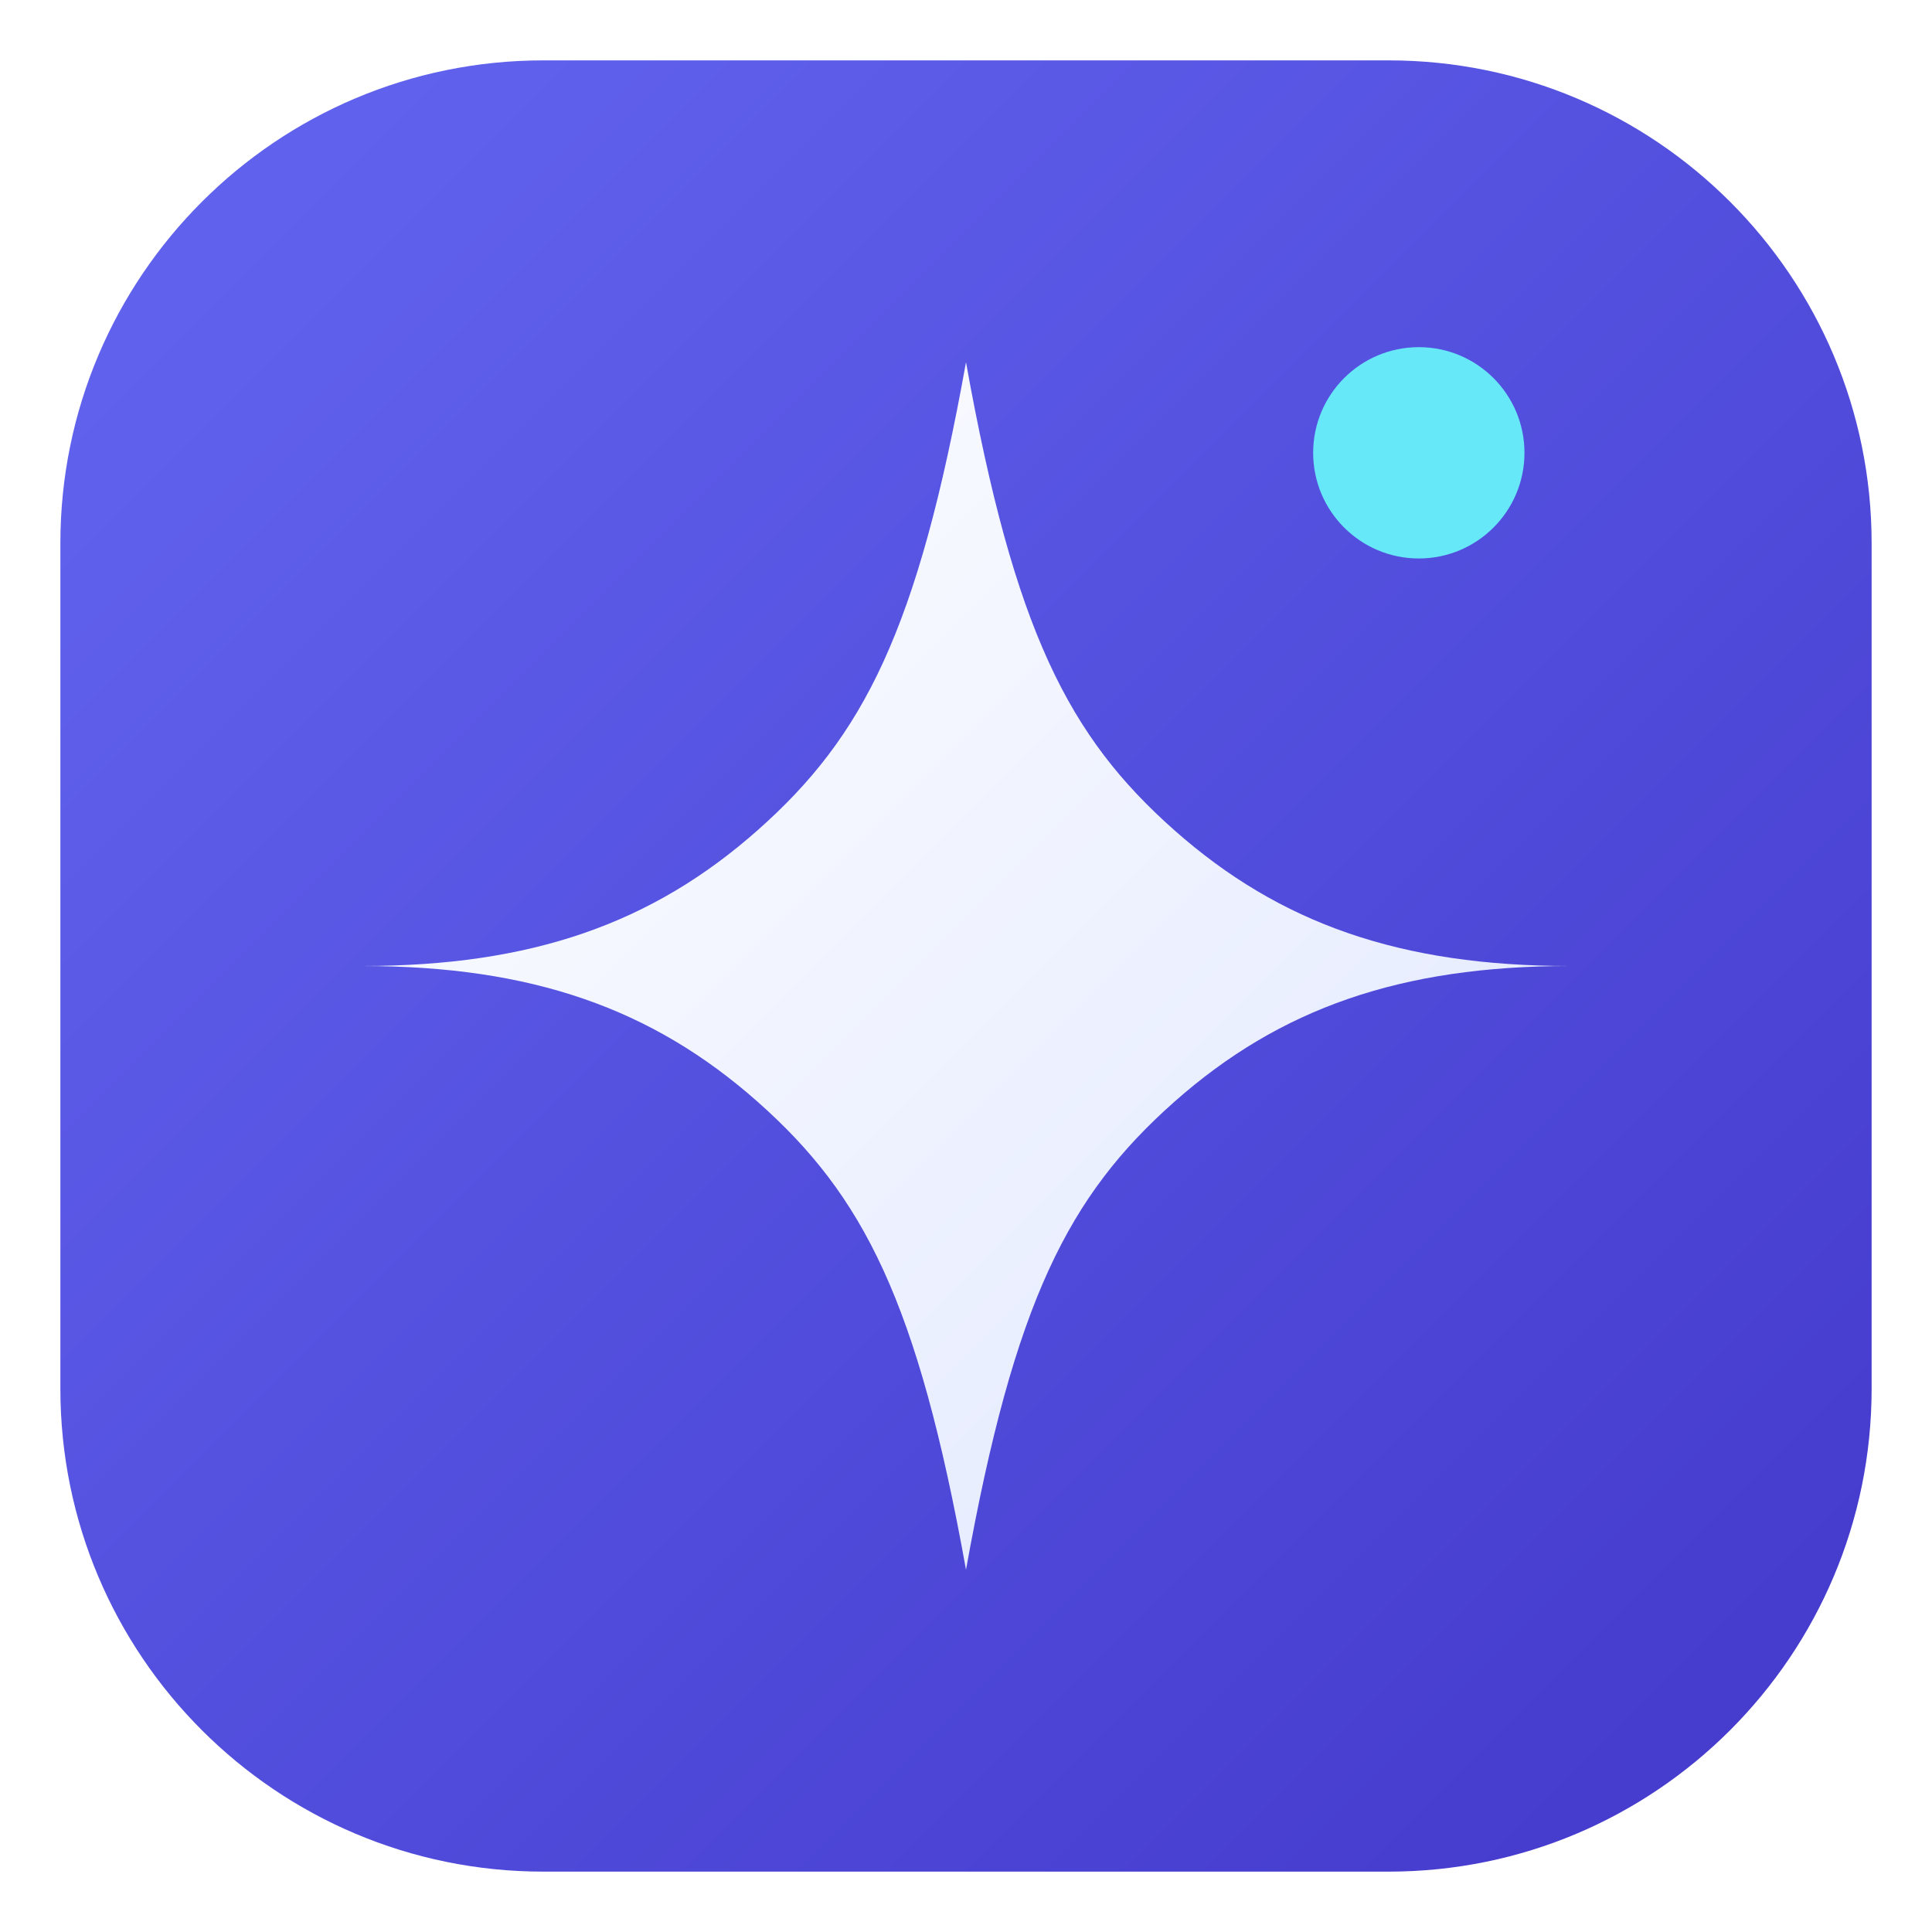
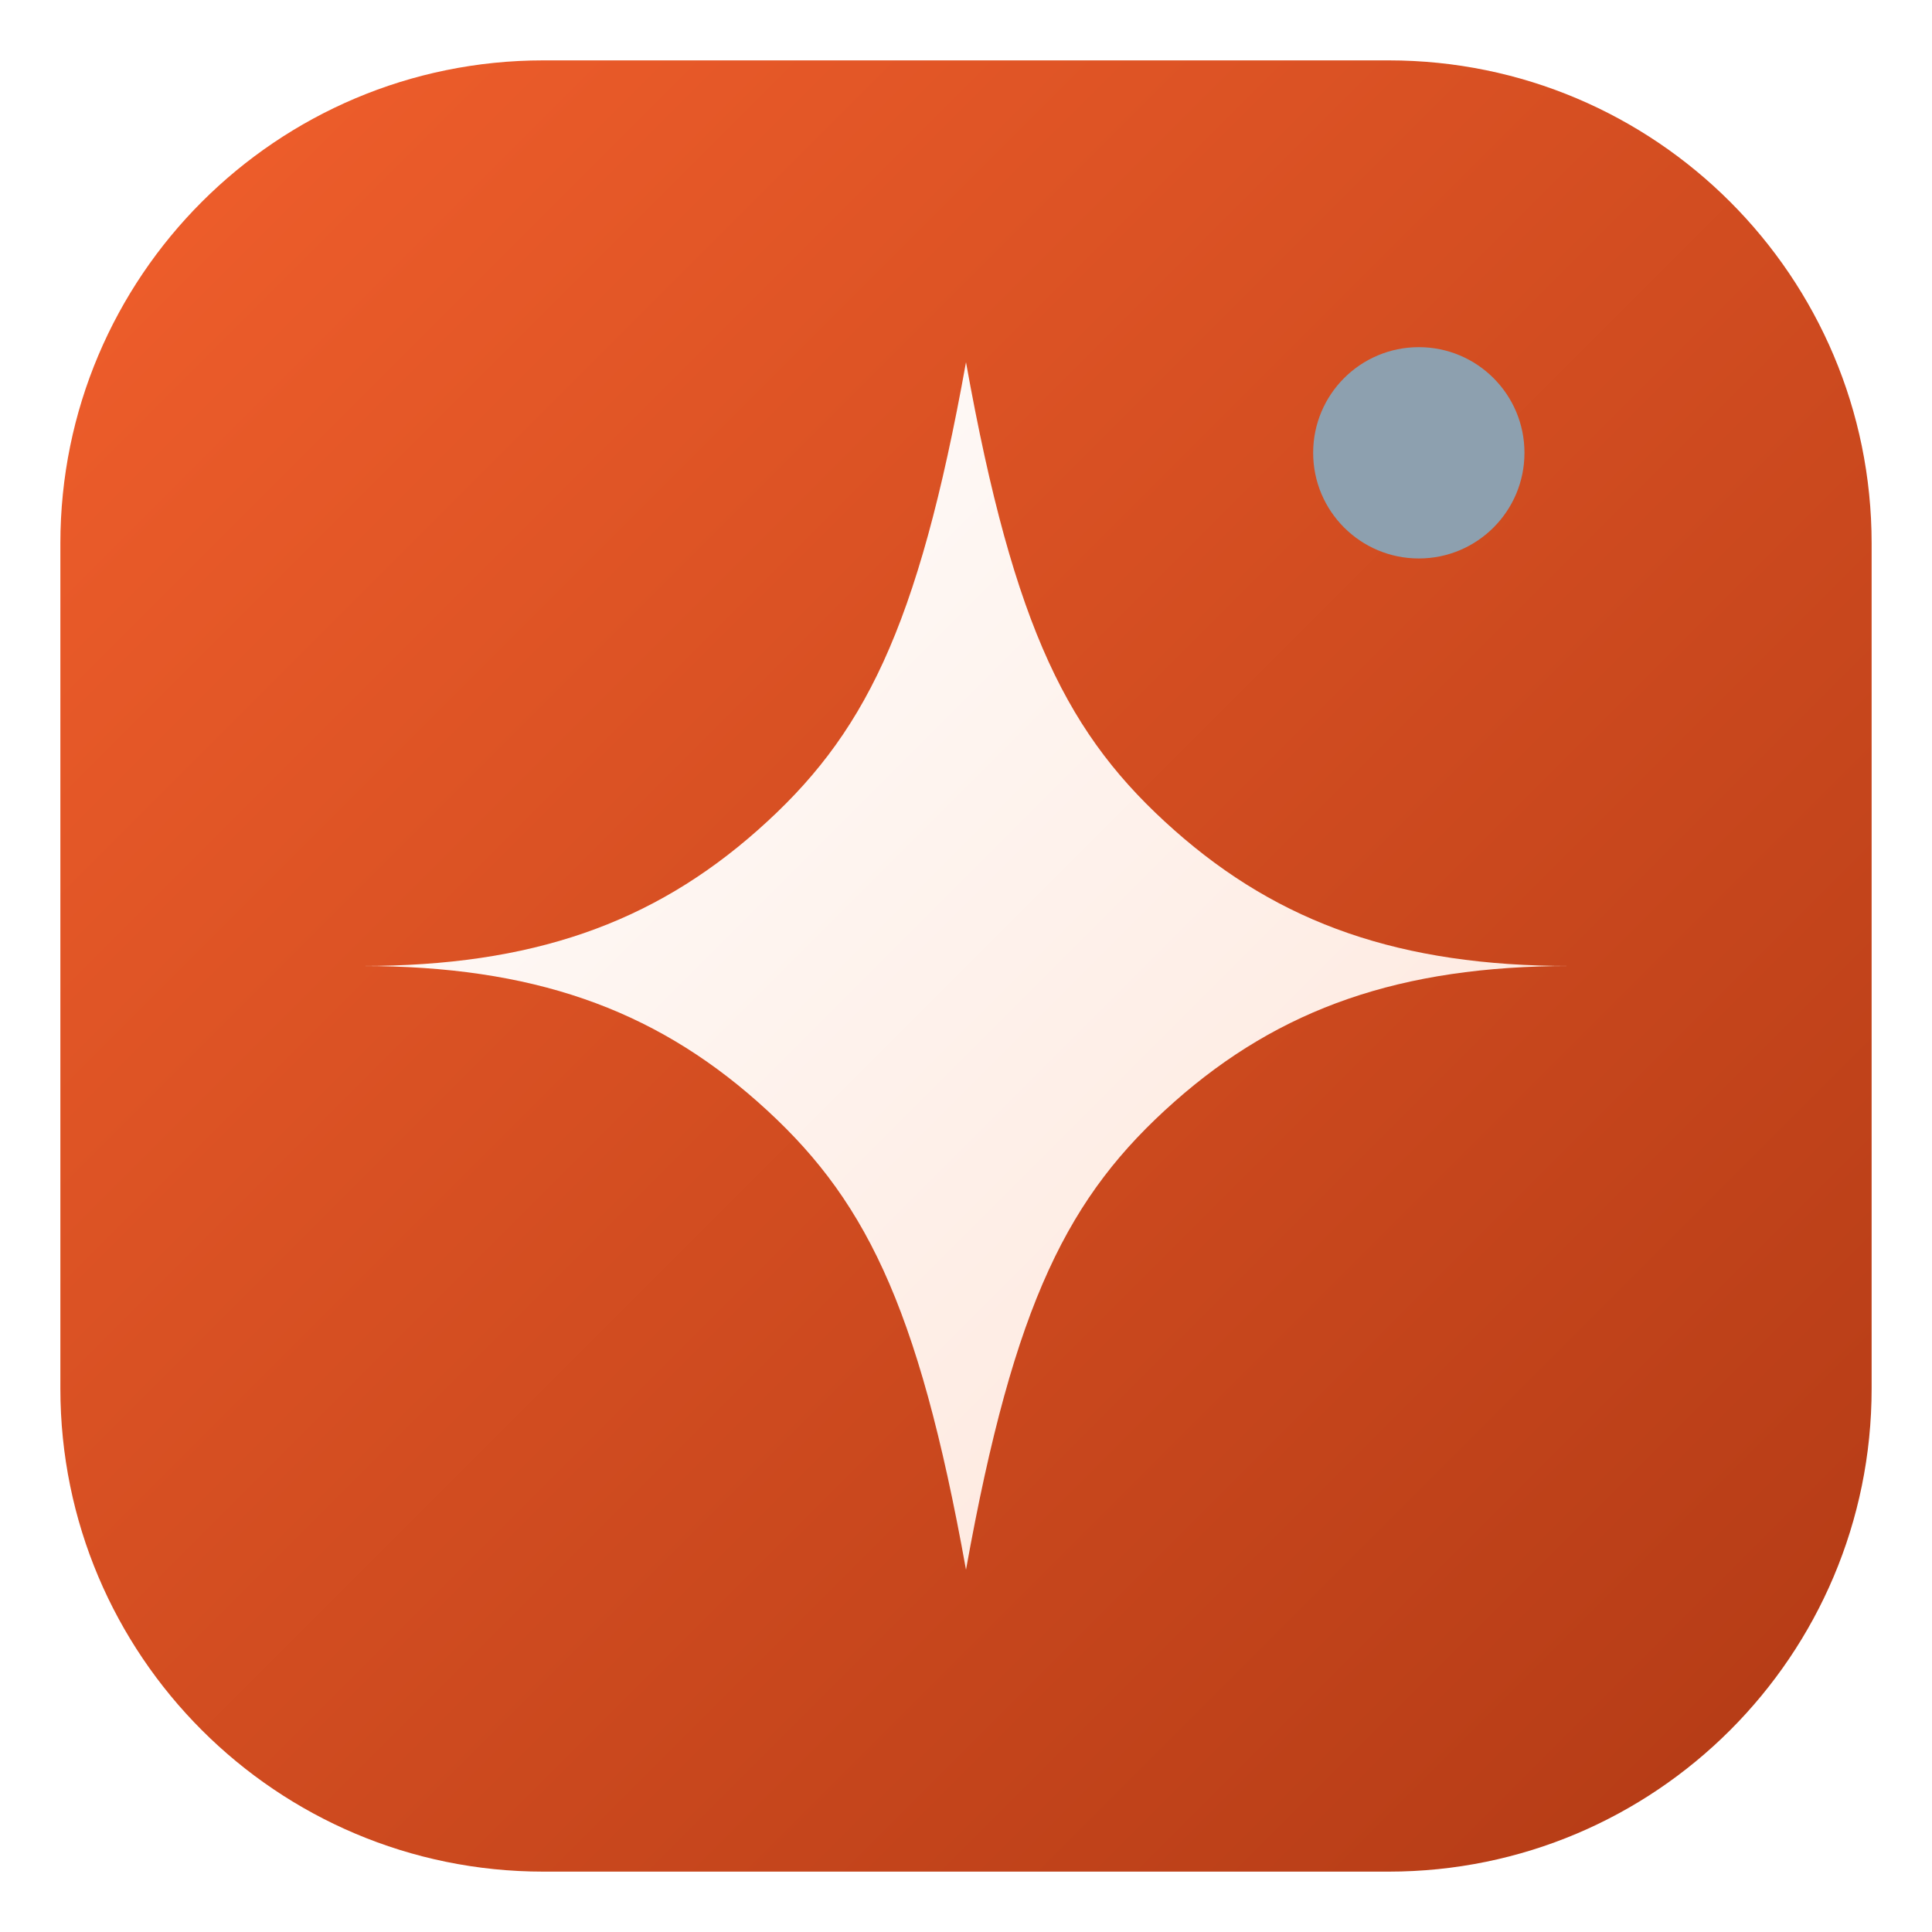
<svg xmlns="http://www.w3.org/2000/svg" viewBox="0 0 64 64">
  <defs>
    <linearGradient id="bg" x1="0" y1="0" x2="1" y2="1">
-       <stop offset="0" stop-color="#6366F1" />
-       <stop offset="1" stop-color="#4338CA" />
+       <stop offset="0" stop-color="#F15F2C" />
+       <stop offset="1" stop-color="#B23A15" />
    </linearGradient>
    <linearGradient id="spark" x1="0" y1="0" x2="1" y2="1">
      <stop offset="0" stop-color="#FFFFFF" />
-       <stop offset="1" stop-color="#E0E7FF" />
+       <stop offset="1" stop-color="#FDE4D8" />
    </linearGradient>
  </defs>
  <rect x="2" y="2" width="60" height="60" rx="16" fill="url(#bg)" />
  <path d="M32 12c1.6 8.9 3.4 12.4 6.9 15.5C42.4 30.6 46.4 32 52 32c-5.6 0-9.6 1.4-13.1 4.5C35.4 39.6 33.6 43.1 32 52c-1.6-8.9-3.4-12.4-6.9-15.5C21.6 33.4 17.6 32 12 32c5.6 0 9.6-1.4 13.1-4.5C28.6 24.4 30.4 20.9 32 12z" fill="url(#spark)" />
-   <circle cx="47" cy="15" r="3.5" fill="#67E8F9" />
+   <circle cx="47" cy="15" r="3.5" fill="#8DA0AF" />
</svg>
